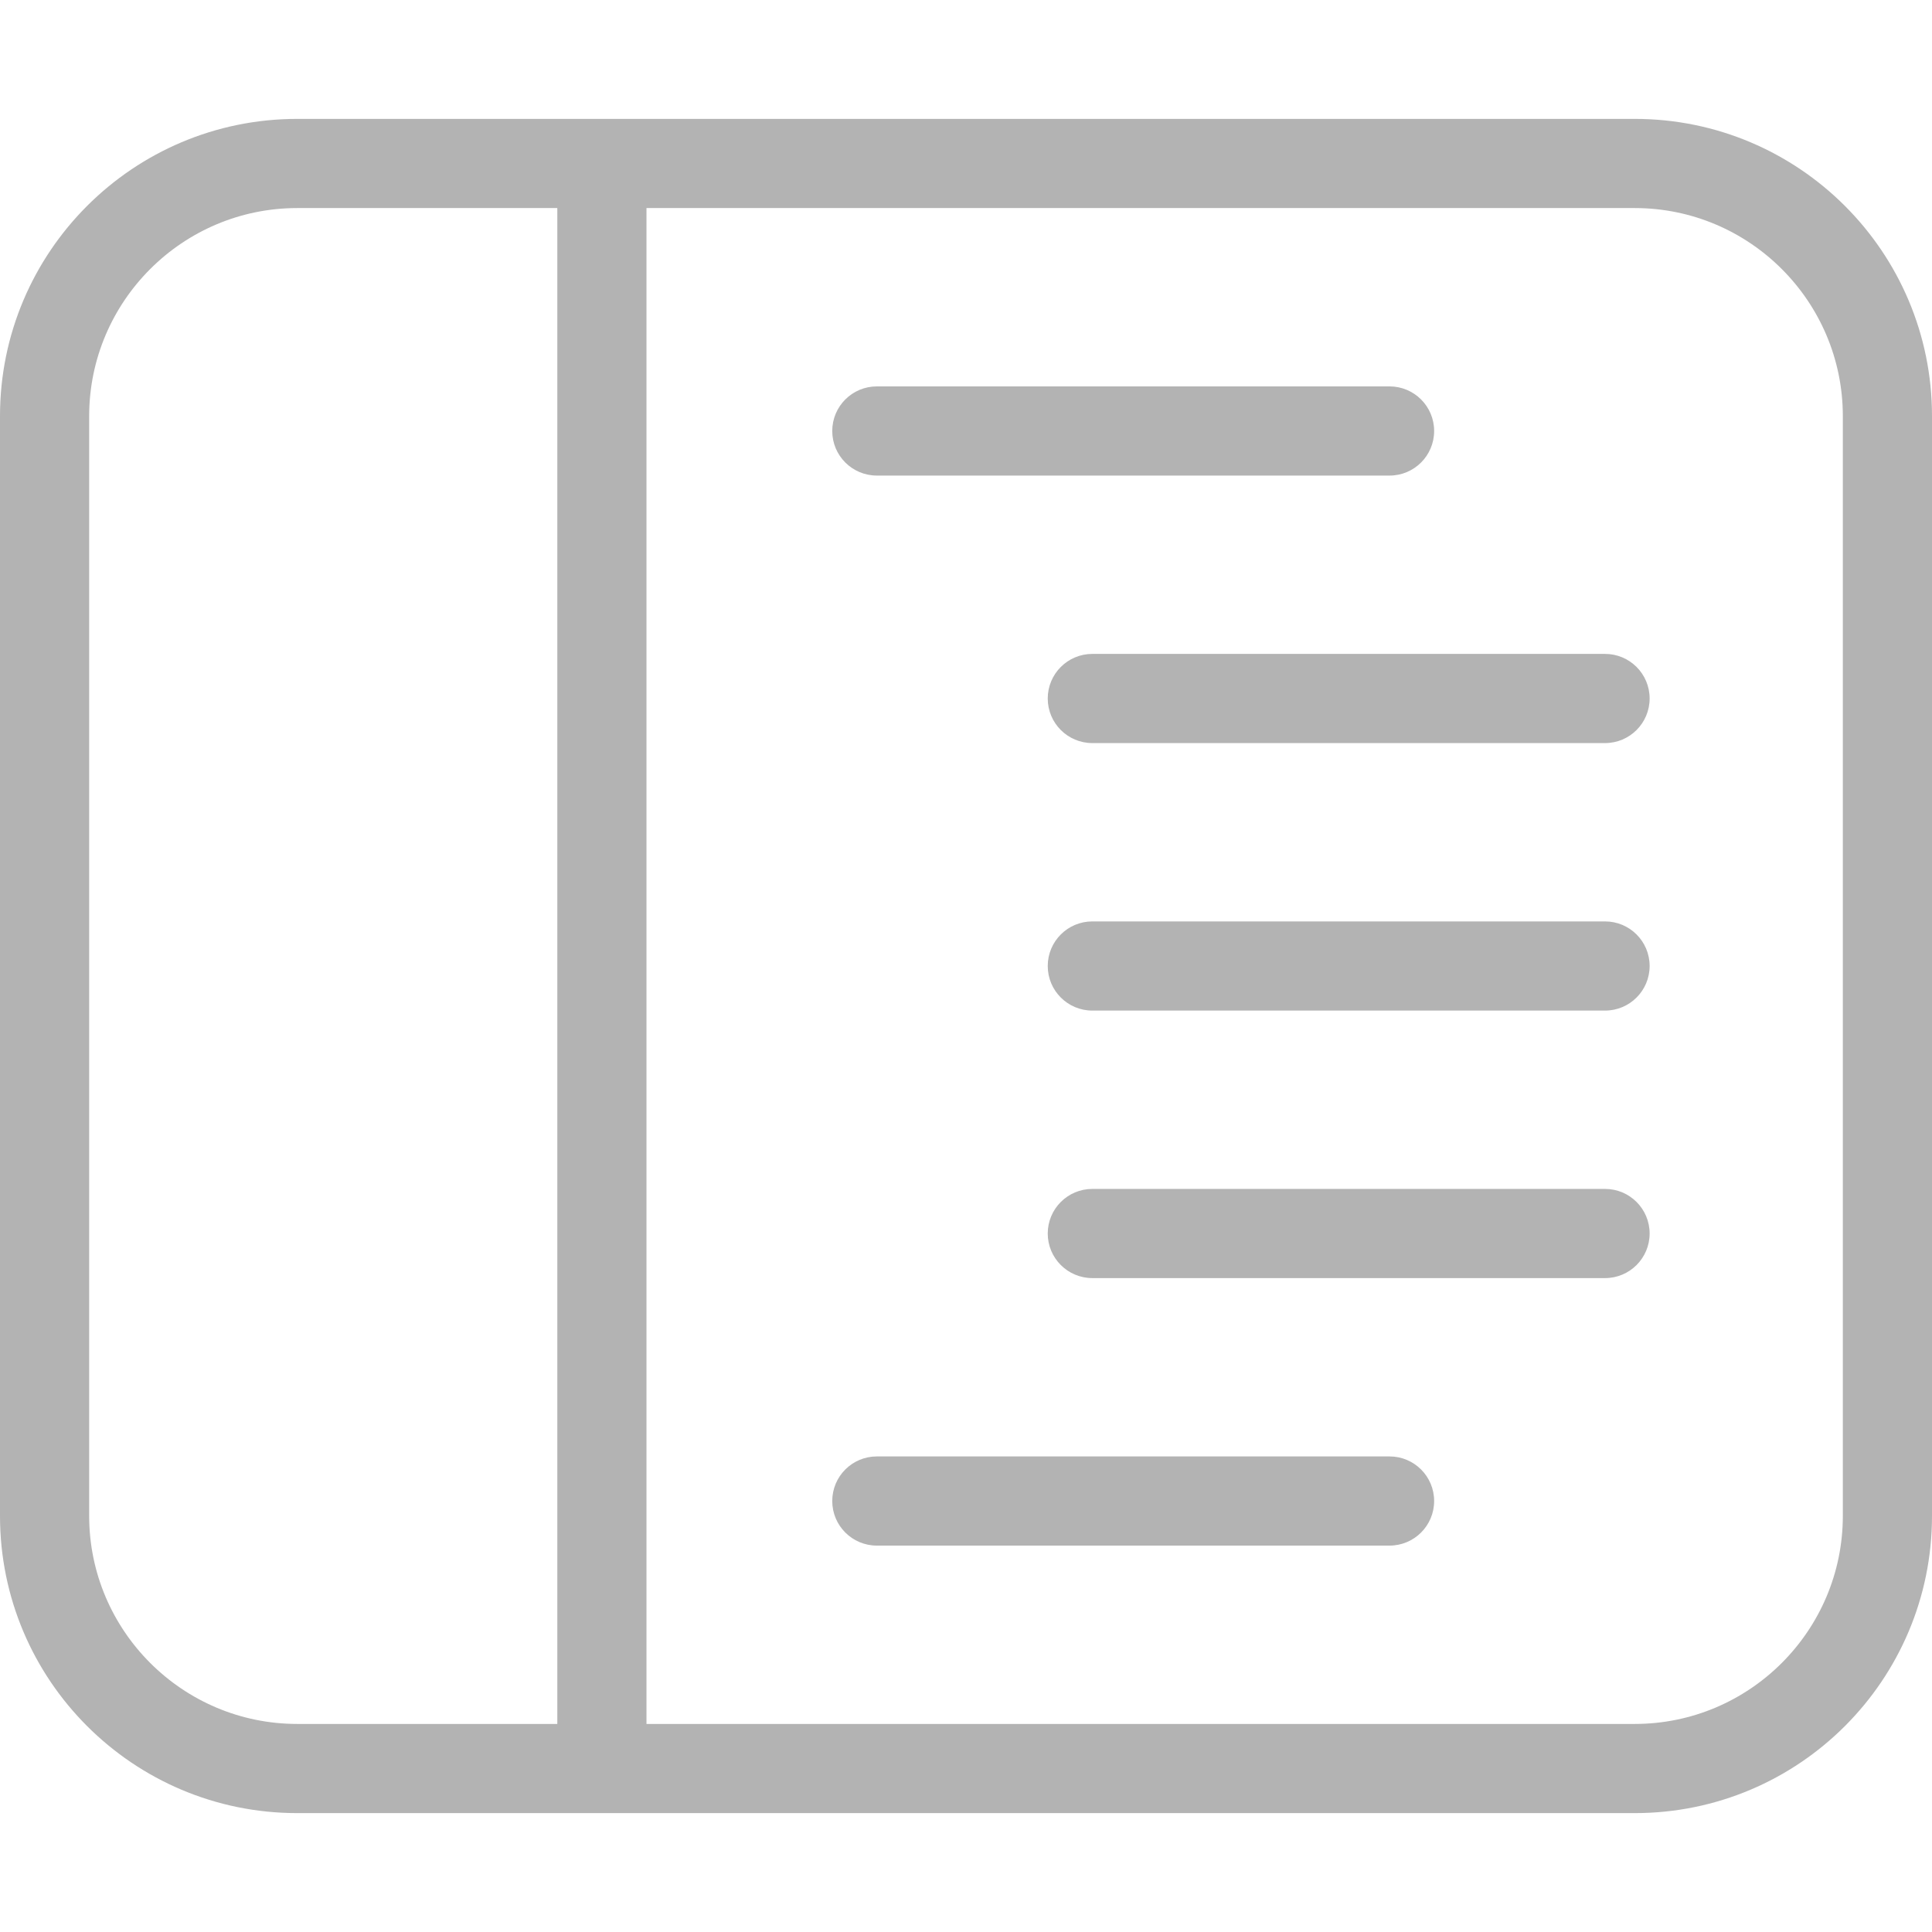
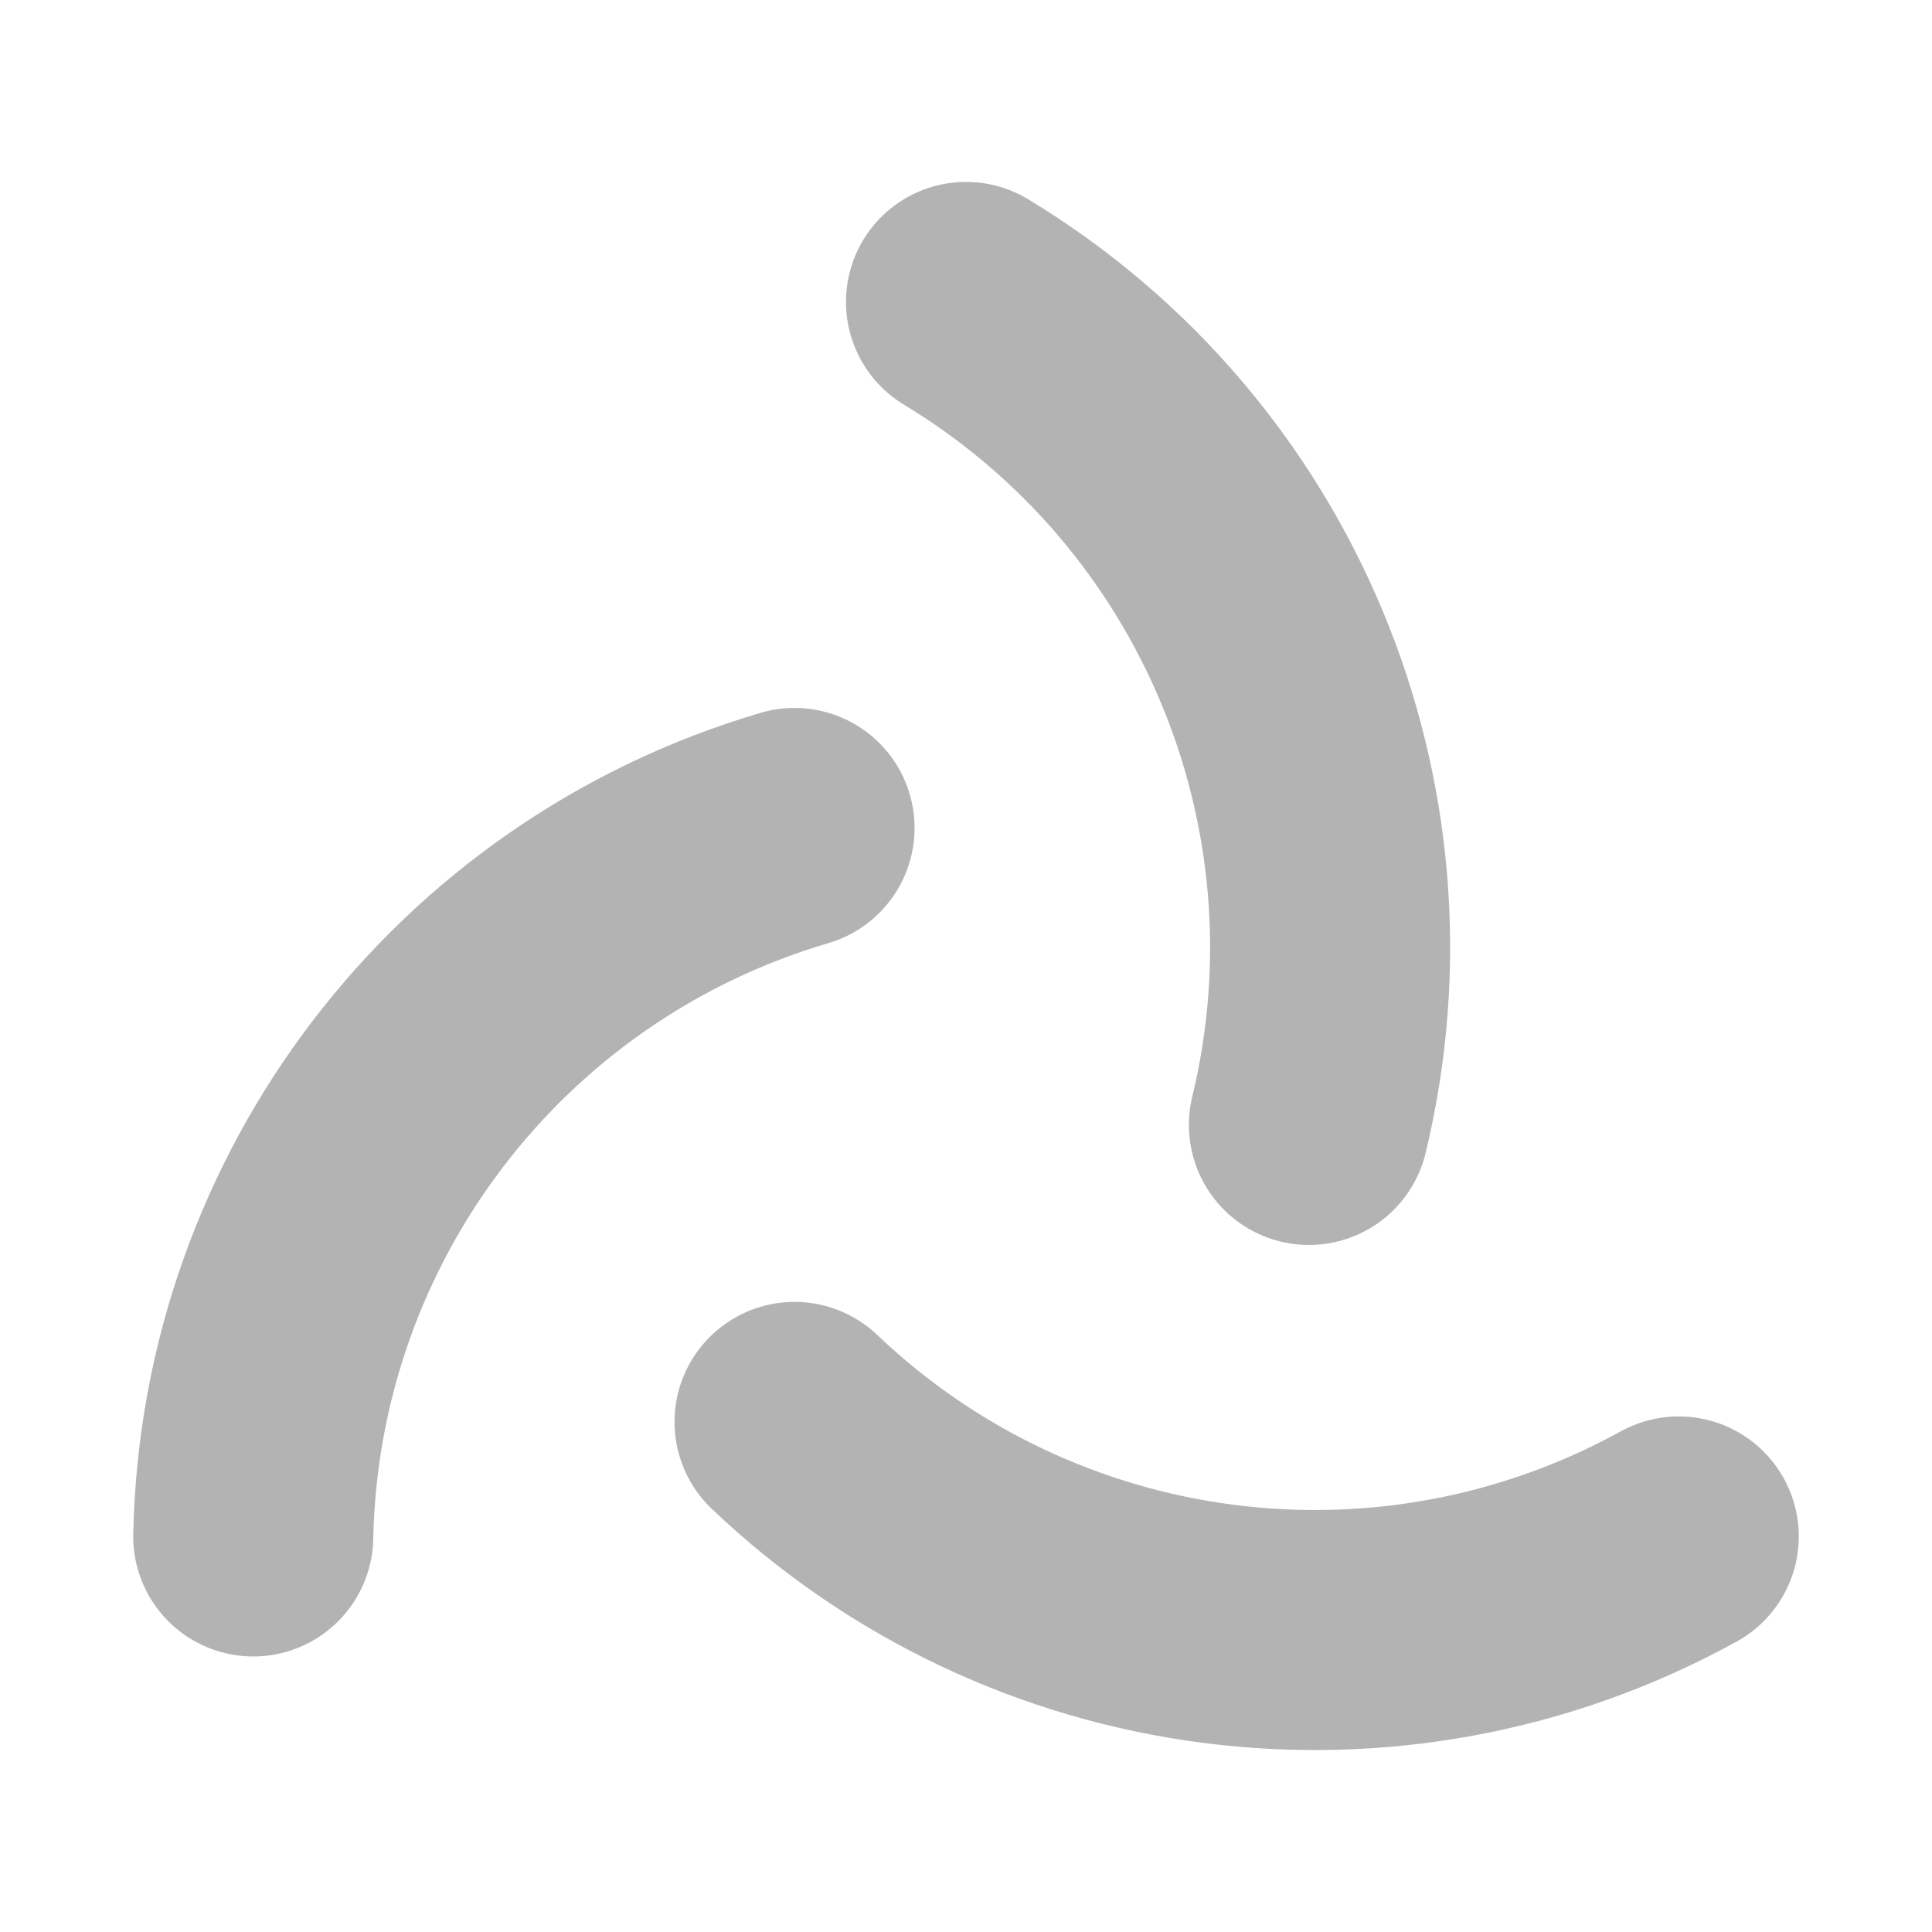
- <svg xmlns="http://www.w3.org/2000/svg" width="260" height="260" viewBox="0 0 260 260" opacity="0.3">
-   <path d="M220 16H40C17.909 16 0 33.909 0 56V204C0 226.091 17.909 244 40 244H220C242.091 244 260 226.091 260 204V56C260 33.909 242.091 16 220 16ZM12 204V56C12 40.561 24.561 28 40 28H75V232H40C24.561 232 12 219.439 12 204ZM248 204C248 219.439 235.439 232 220 232H87V28H220C235.439 28 248 40.561 248 56V204ZM112 58C112 54.686 114.686 52 118 52H187C190.314 52 193 54.686 193 58C193 61.314 190.314 64 187 64H118C114.686 64 112 61.314 112 58ZM193 202C193 205.314 190.314 208 187 208H118C114.686 208 112 205.314 112 202C112 198.686 114.686 196 118 196H187C190.314 196 193 198.686 193 202ZM222 94C222 97.314 219.314 100 216 100H147C143.686 100 141 97.314 141 94C141 90.686 143.686 88 147 88H216C219.314 88 222 90.686 222 94ZM222 130C222 133.314 219.314 136 216 136H147C143.686 136 141 133.314 141 130C141 126.686 143.686 124 147 124H216C219.314 124 222 126.686 222 130ZM222 166C222 169.314 219.314 172 216 172H147C143.686 172 141 169.314 141 166C141 162.686 143.686 160 147 160H216C219.314 160 222 162.686 222 166Z" />
+ <svg xmlns="http://www.w3.org/2000/svg" width="260" height="260" viewBox="7.66 -1.61 112.68 112.68" fill="none" opacity="0.3">
+   <g stroke-width="14" stroke-linecap="round">
+     <path d="M64 16 A44 44 0 0 1 84 64" stroke="#000" />
+     <path d="M64 16 A44 44 0 0 1 84 64" transform="rotate(120 64 64)" stroke="#000" />
+     <path d="M64 16 A44 44 0 0 1 84 64" transform="rotate(240 64 64)" stroke="#000" />
+   </g>
</svg>
